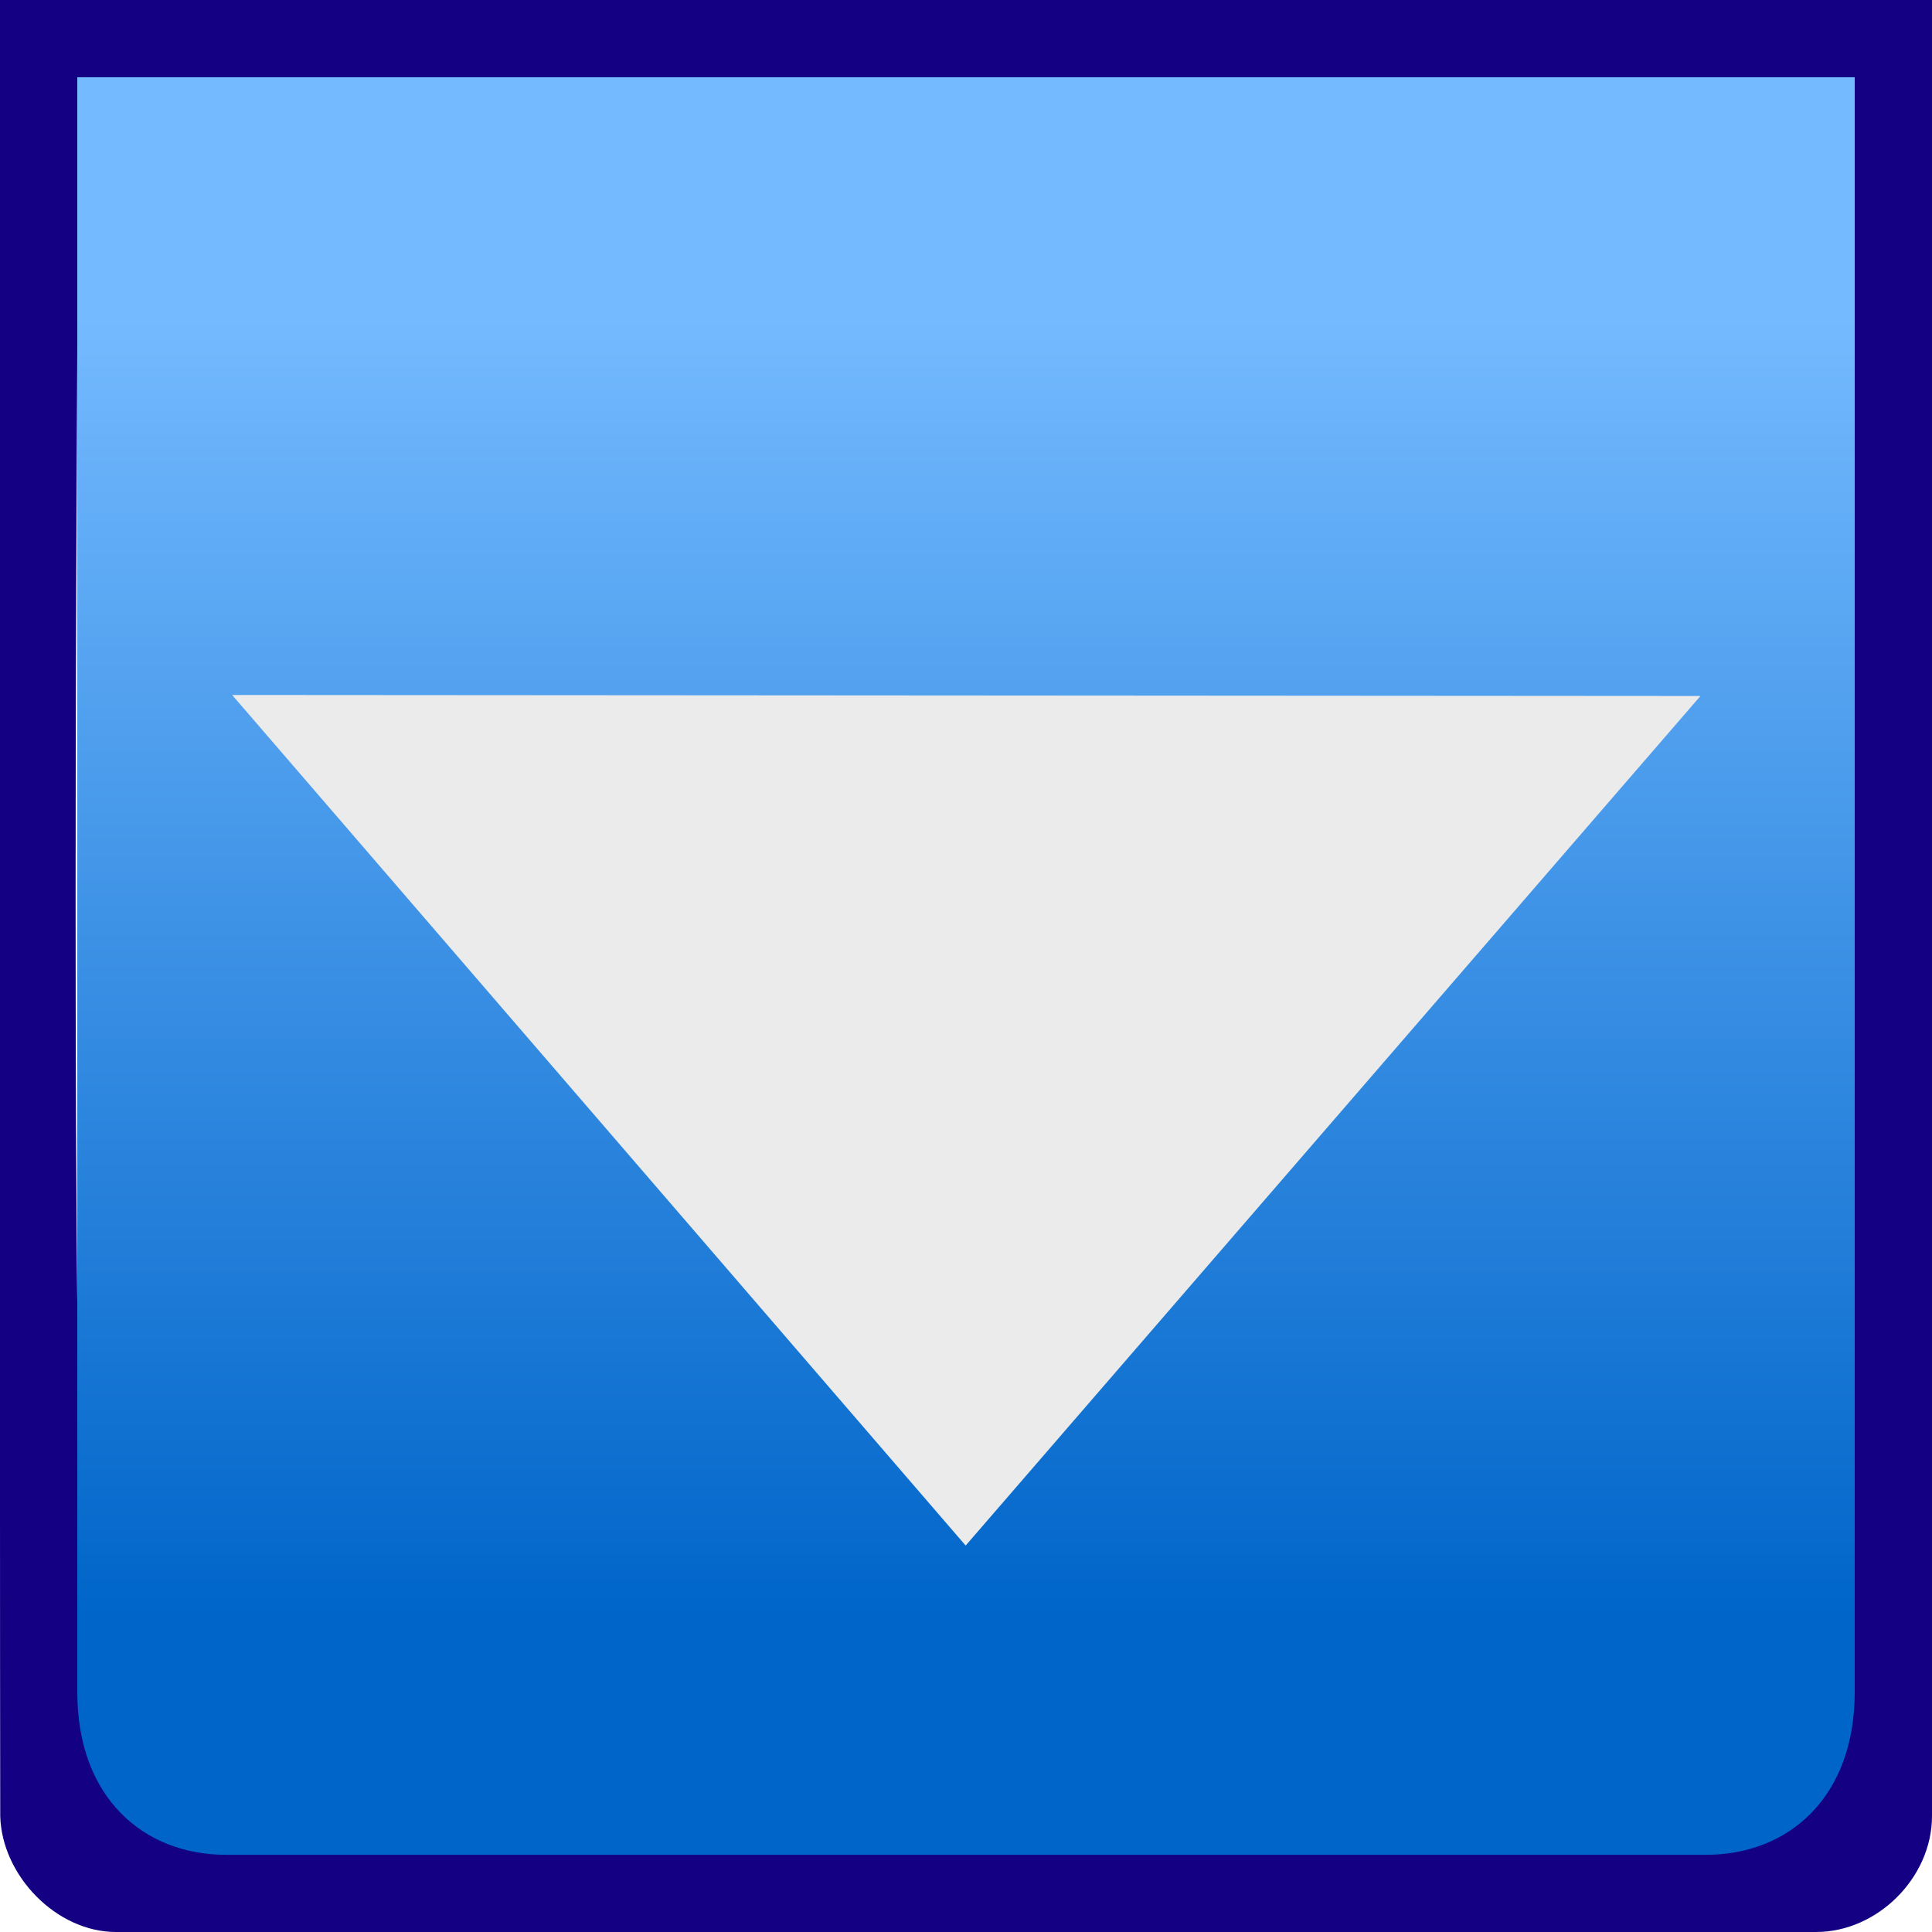
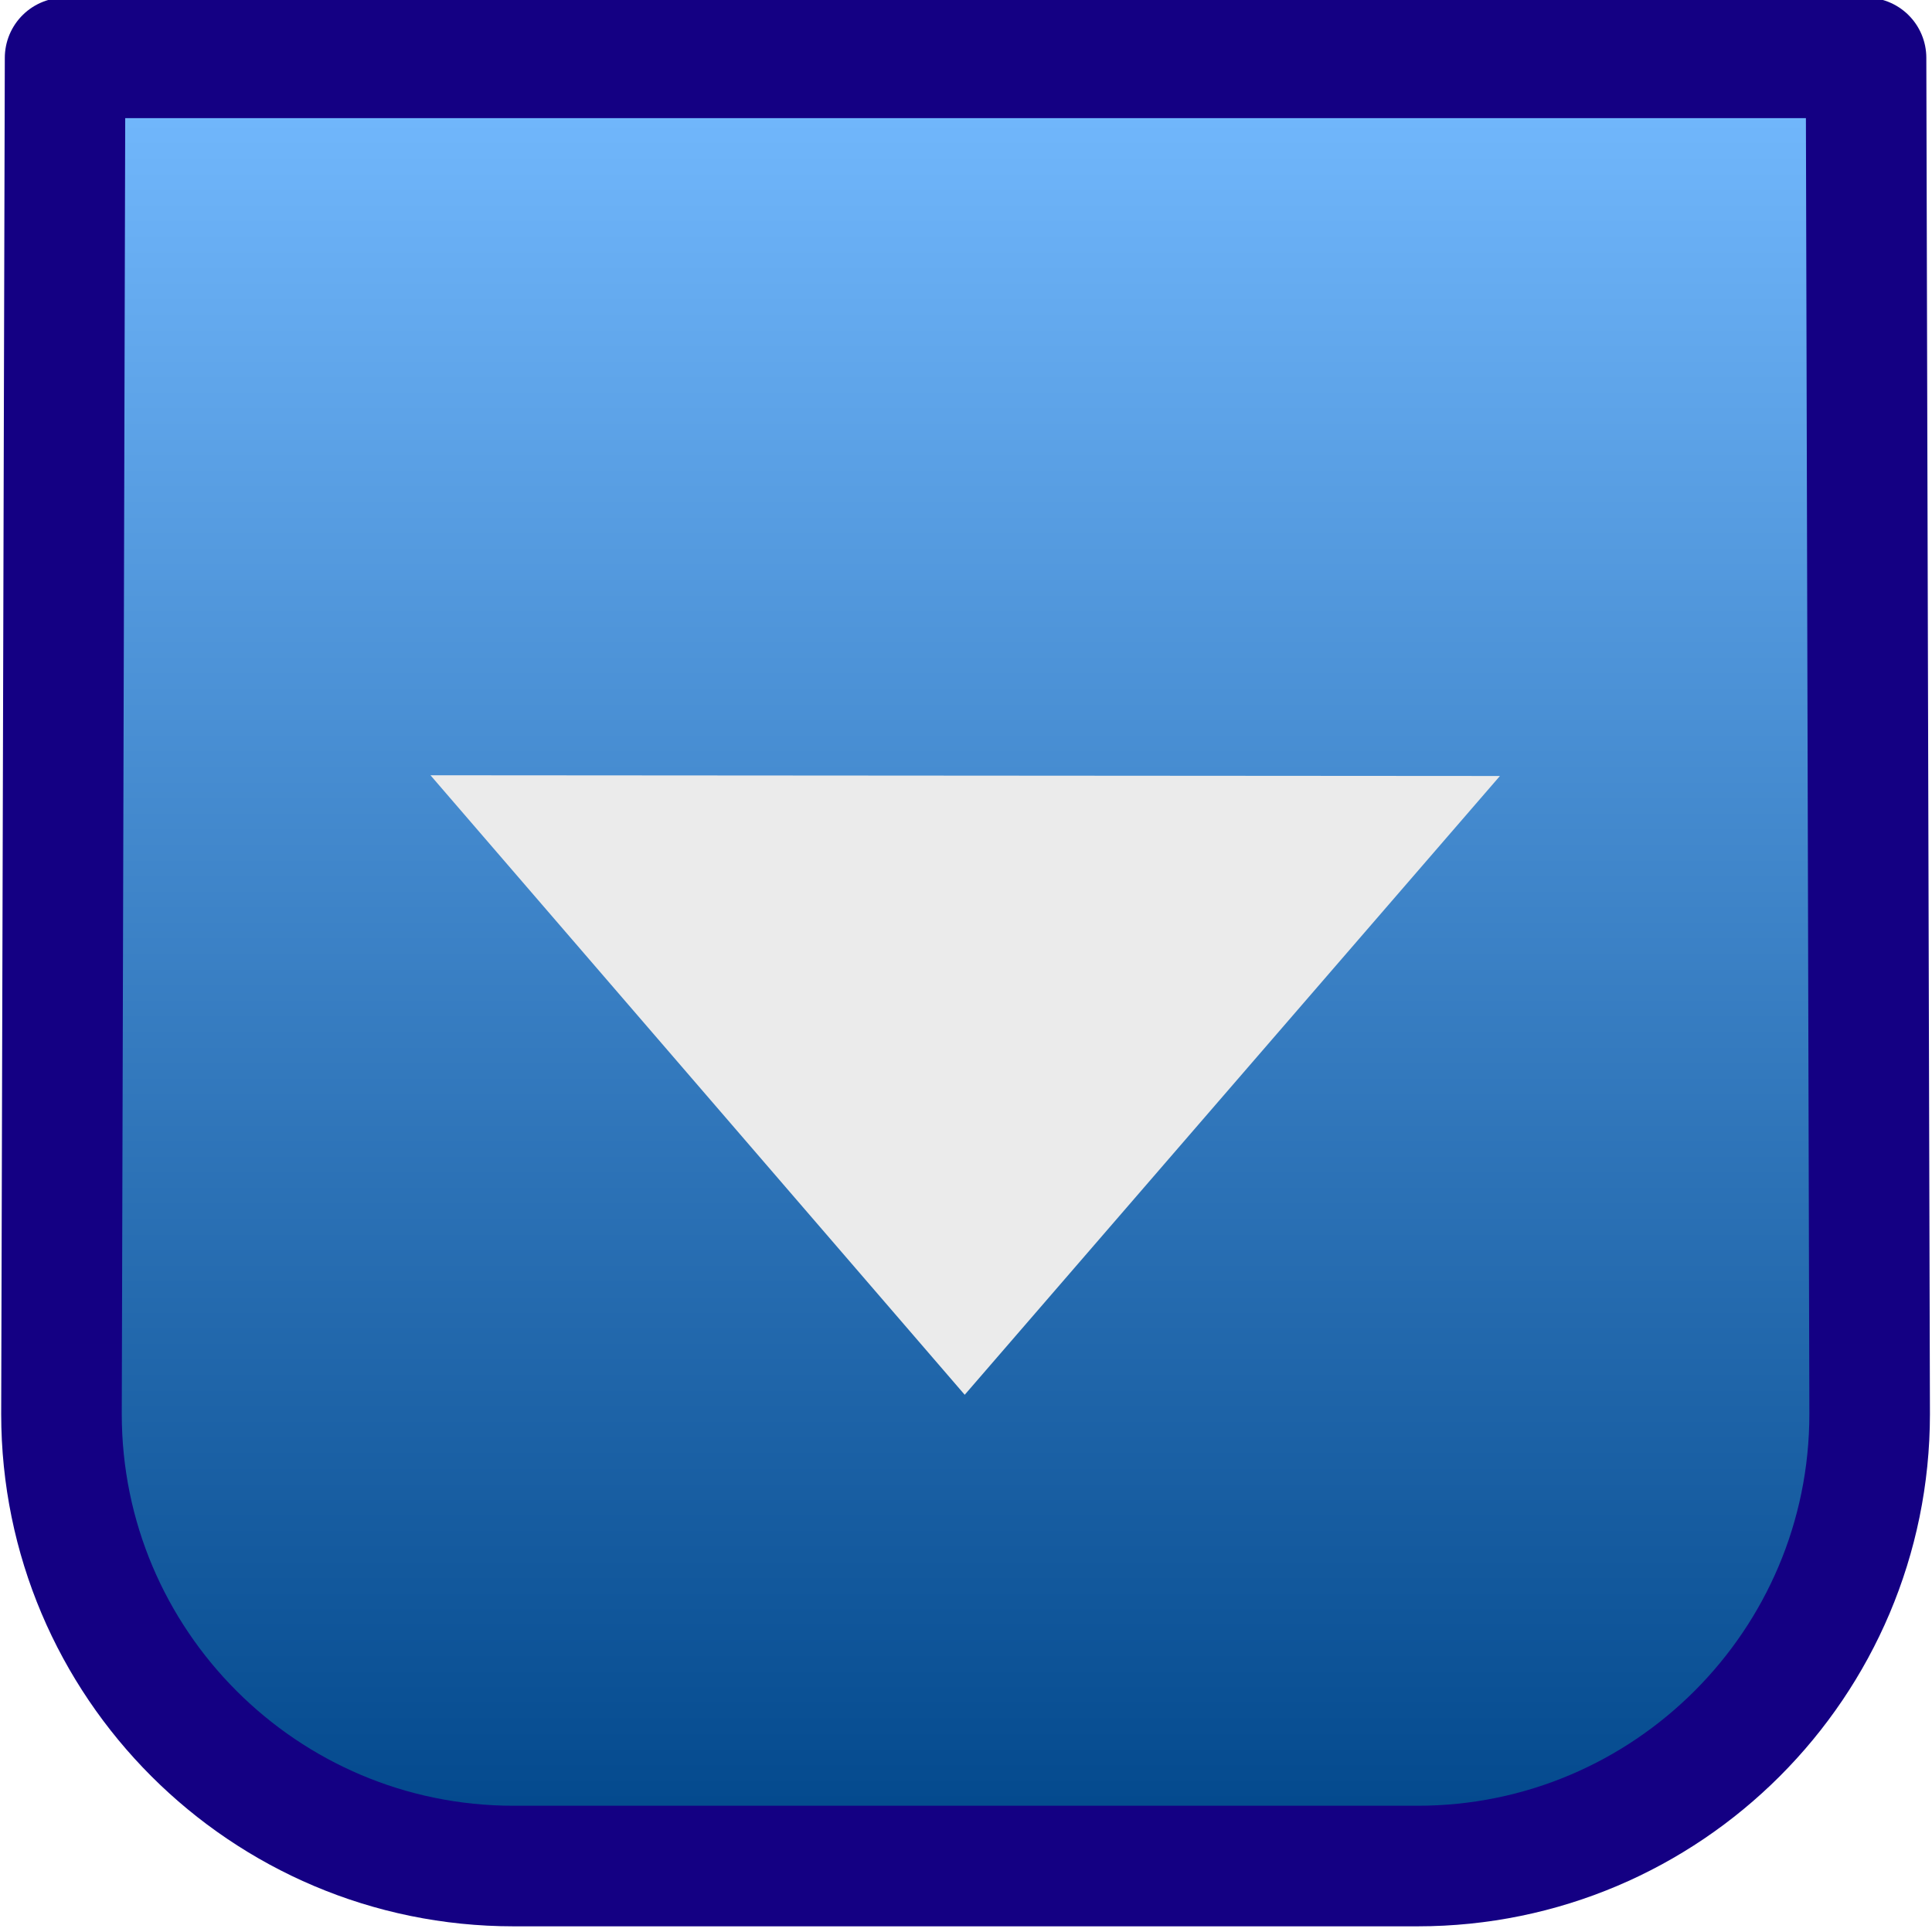
- <svg xmlns="http://www.w3.org/2000/svg" width="100%" height="100%" viewBox="0 0 25 25" version="1.1" xml:space="preserve" style="fill-rule:evenodd;clip-rule:evenodd;stroke-linejoin:round;stroke-miterlimit:2;">
-   <path id="path6" d="M25,0l-25,0l0,19.5c0,0.075 0.001,3.923 0.003,4c0.02,0.77 0.727,1.5 1.497,1.5l22,0c0.795,0 1.5,-0.705 1.5,-1.5l0,-23.5Zm-21.5,1.5l18.667,0c0.277,0 1.5,1.169 1.5,2l0.133,0c0,0.831 -0.023,17.5 -0.3,17.5l-22.333,0c-0.277,0 -0.167,-15.669 -0.167,-16.5c0,-0.831 1.669,-3 2.5,-3Z" style="fill:#140083;fill-rule:nonzero;" />
-   <g id="rect2">
-     <path d="M24,1l0,20.895c0,1.37 -0.862,2.106 -1.923,2.106l-19.154,0c-1.061,0 -1.923,-0.735 -1.923,-2.106l0,-20.895l23,0Z" style="fill:url(#_Linear1);" />
-     <path d="M12.496,20l-9.492,-11.007l19,0.013l-9.508,10.993l0,0.001Z" style="fill:#ebebeb;" />
-   </g>
+ <svg xmlns="http://www.w3.org/2000/svg" width="100%" height="100%" viewBox="0 0 1113 1113" version="1.1" xml:space="preserve" style="fill-rule:evenodd;clip-rule:evenodd;stroke-linecap:round;stroke-linejoin:round;stroke-miterlimit:1.5;">
+   <path d="M1075,33.333l2.083,781.25c0,143.729 -116.688,260.417 -260.417,260.417l-520.833,0c-143.729,0 -260.417,-116.687 -260.417,-260.417l2.083,-781.25l1037.5,-0Z" style="fill:url(#_Linear1);stroke:#140083;stroke-width:69.46px;" />
+   <path d="M555.775,803.533l-307.787,-356.917l616.096,0.421l-308.308,356.454l0,0.042Z" style="fill:#ebebeb;" />
  <defs>
-     <linearGradient id="_Linear1" x1="0" y1="0" x2="1" y2="0" gradientUnits="userSpaceOnUse" gradientTransform="matrix(0,16.99926,-16.99926,0,13.60274,3.999869)">
+     <linearGradient id="_Linear1" x1="0" y1="0" x2="1" y2="0" gradientUnits="userSpaceOnUse" gradientTransform="matrix(0,1041.667,-1041.667,0,541.6667,33.33333)">
      <stop offset="0" style="stop-color:#74baff;stop-opacity:1" />
-       <stop offset="1" style="stop-color:#0065c9;stop-opacity:1" />
+       <stop offset="1" style="stop-color:#00468a;stop-opacity:1" />
    </linearGradient>
  </defs>
</svg>
